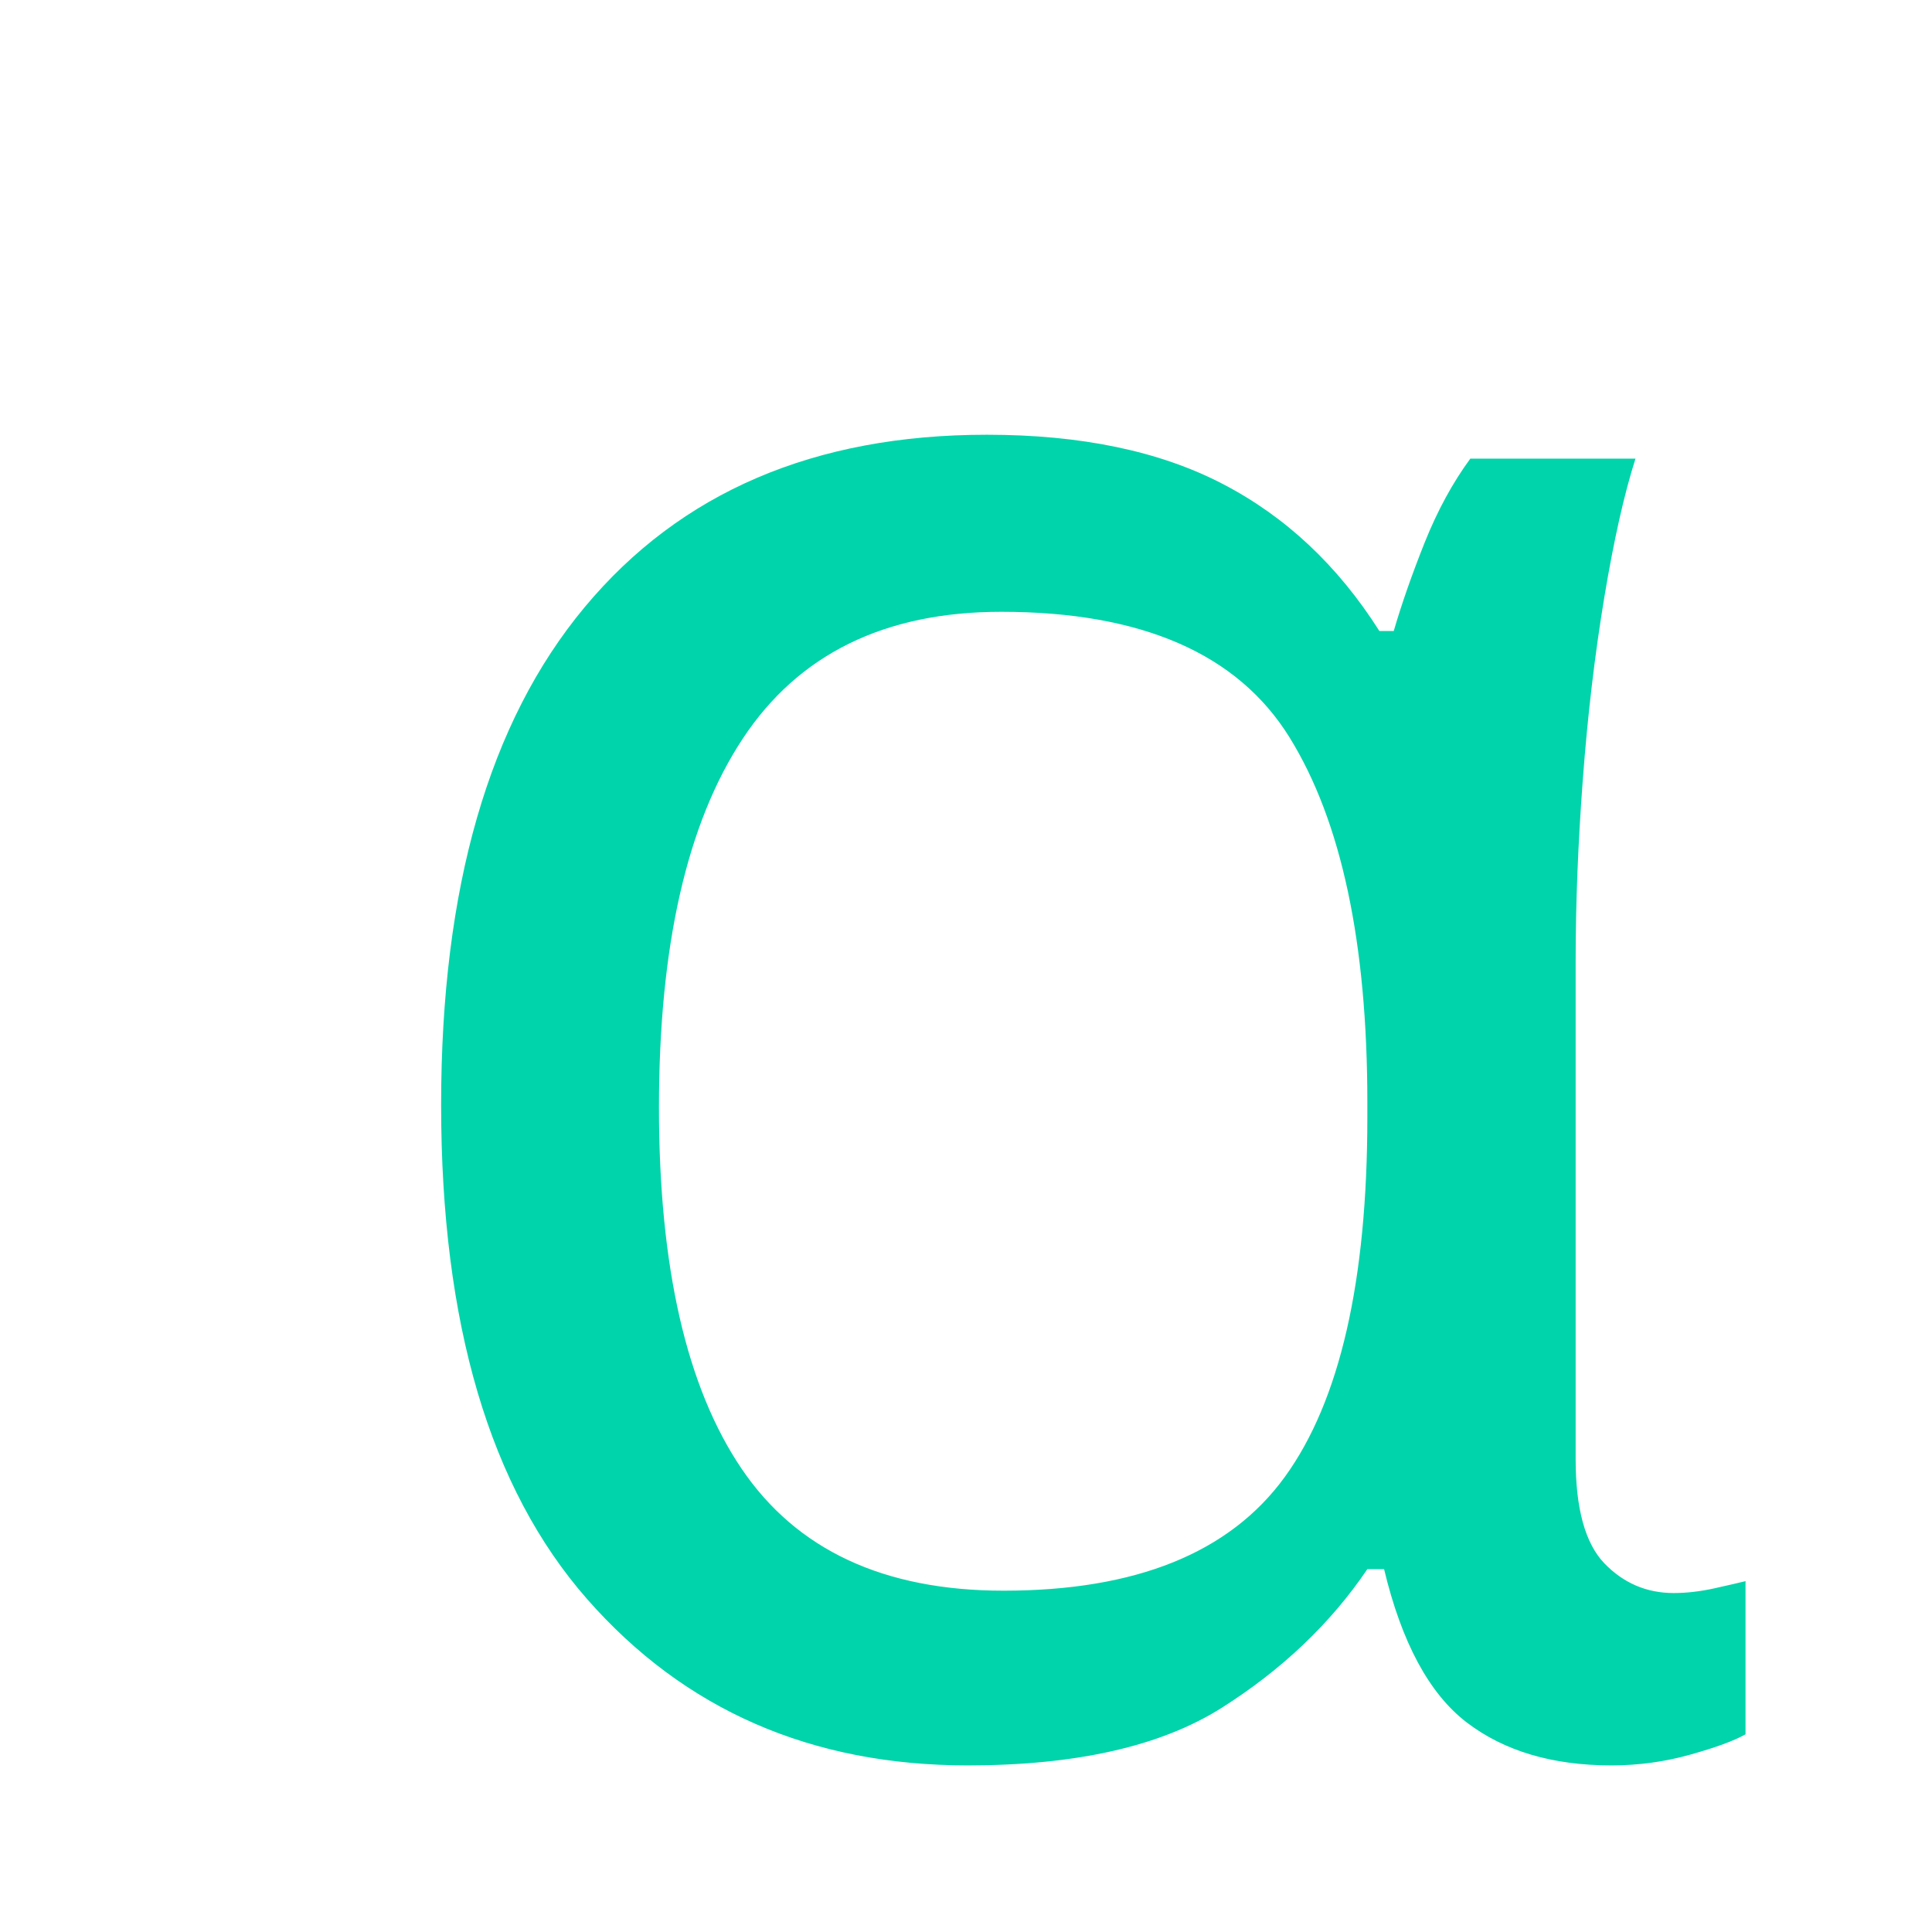
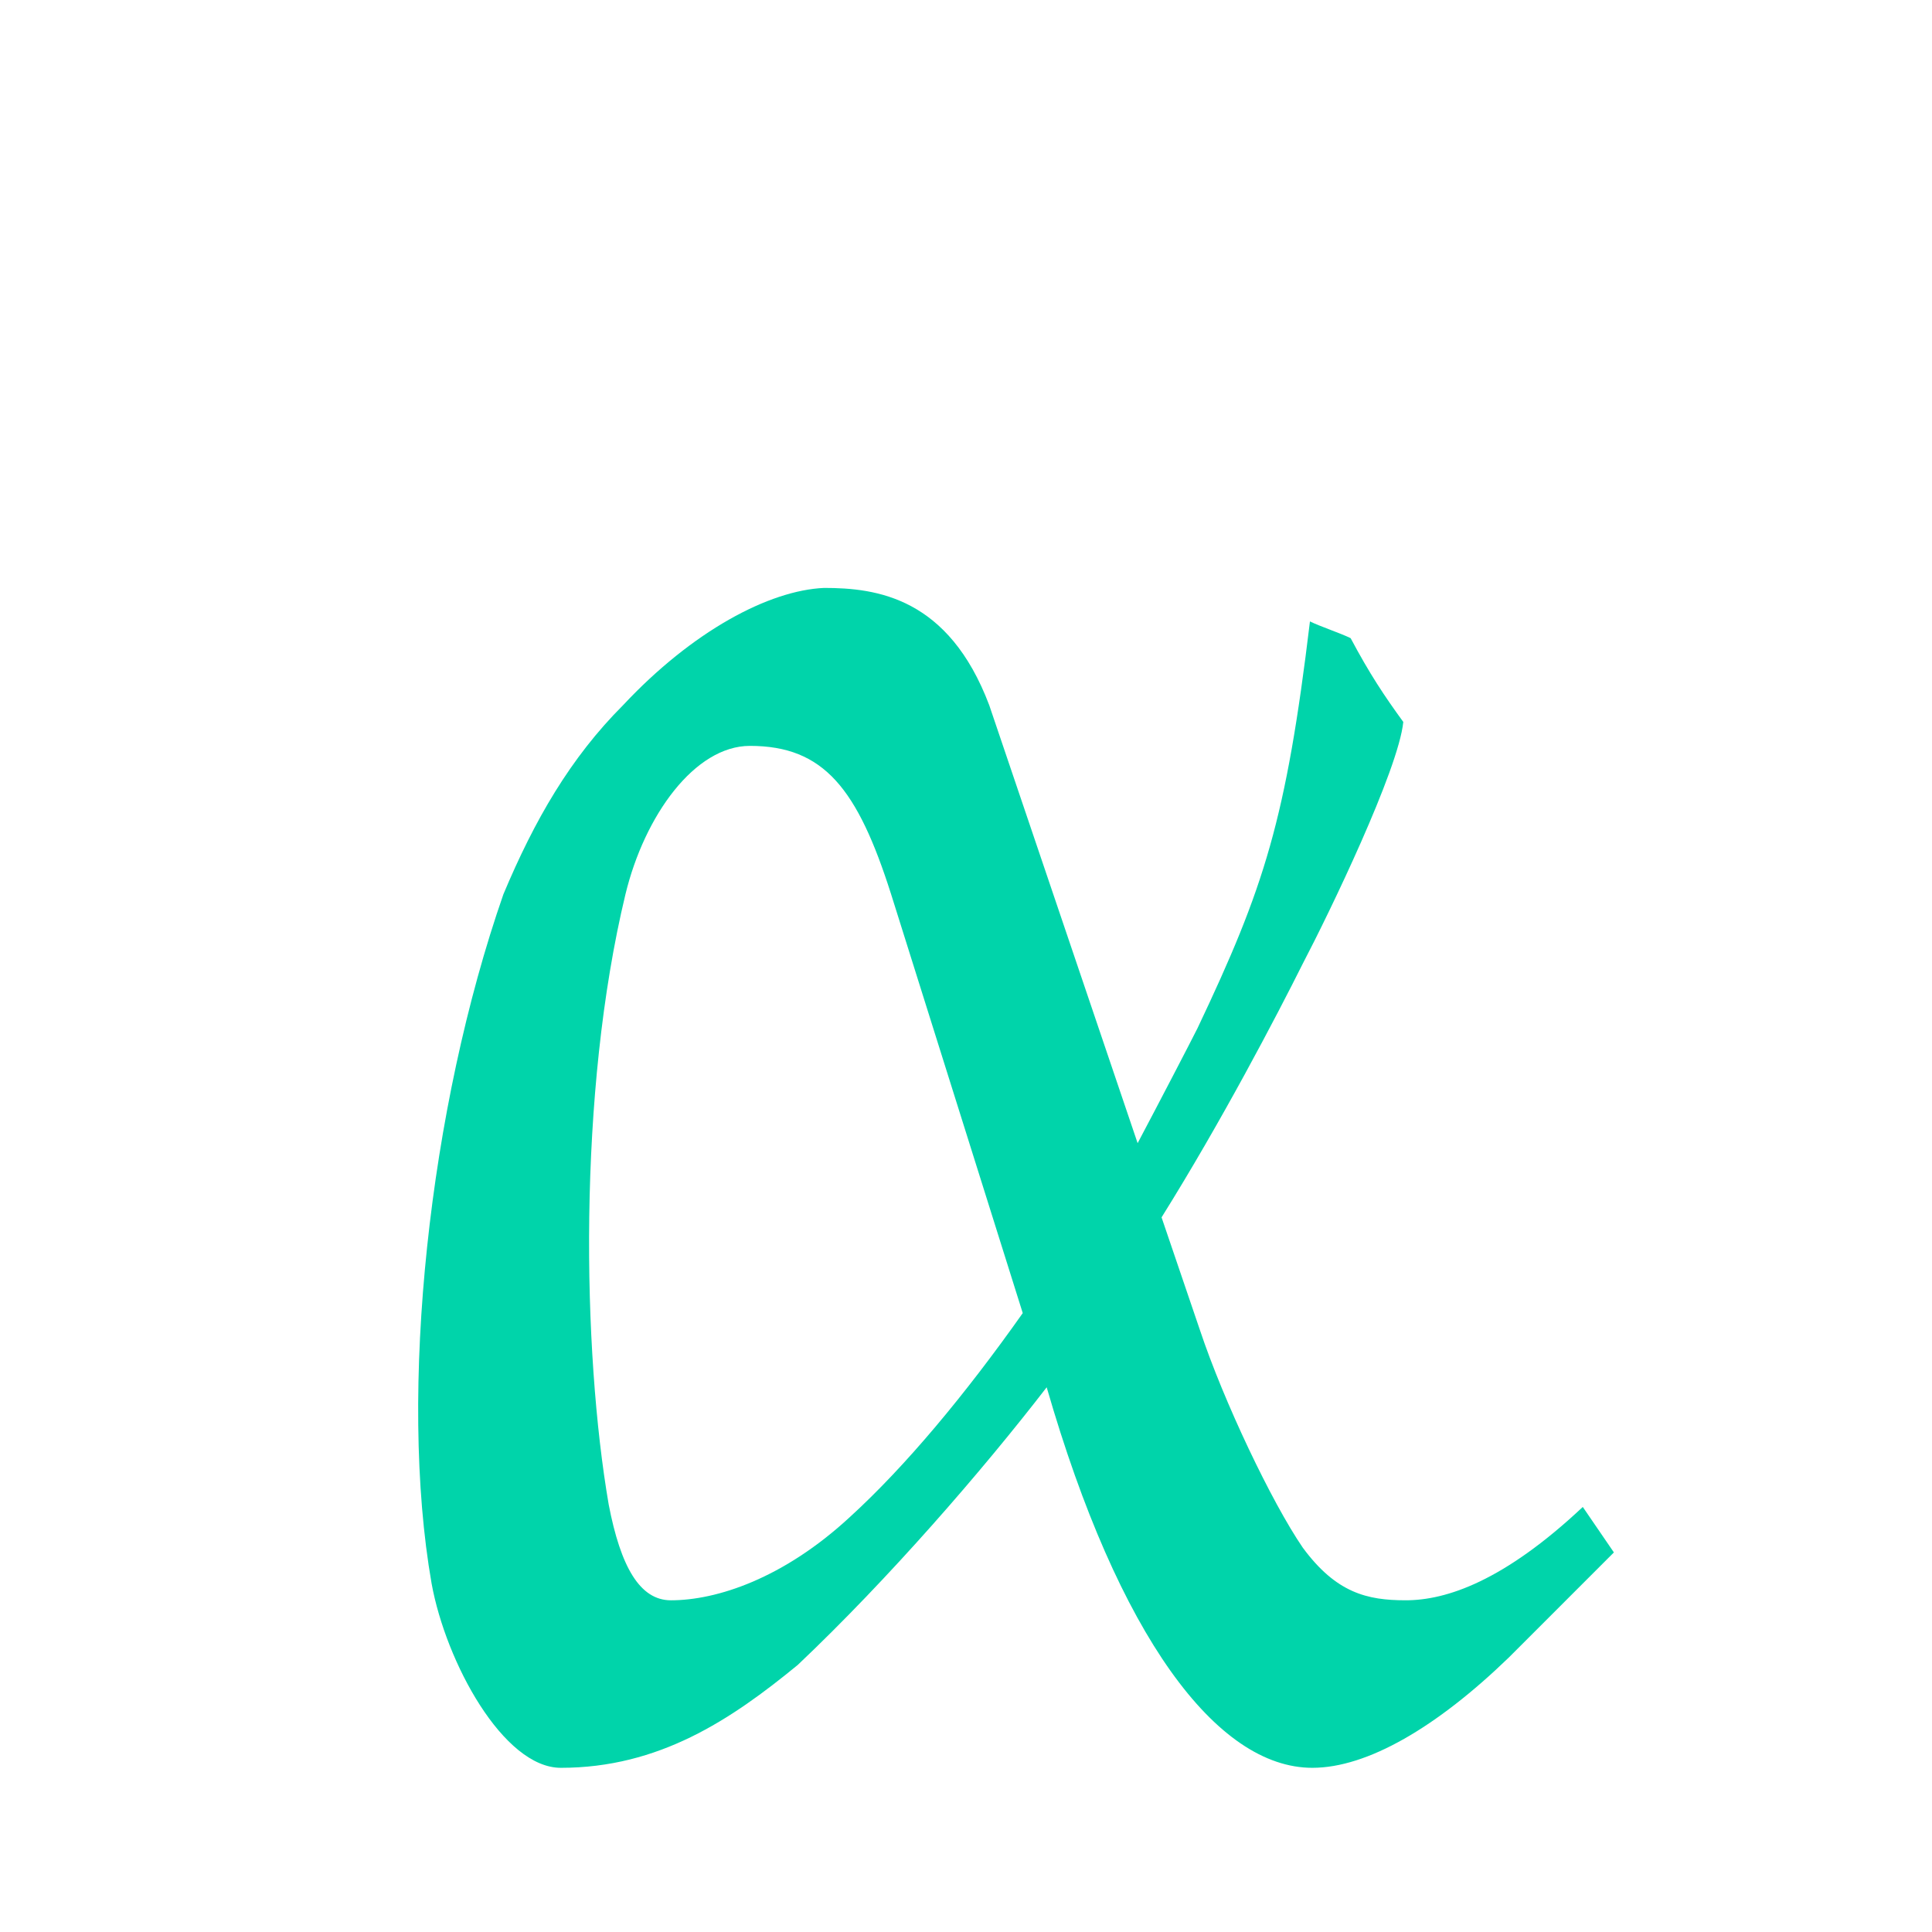
<svg xmlns="http://www.w3.org/2000/svg" version="1.1" id="svg2" width="192" height="192" viewBox="0 0 192 192">
  <defs id="defs6" />
  <g id="g1179" transform="matrix(0.7493015,0,0,0.7493015,26.06337,46.49058)">
-     <text xml:space="preserve" style="font-style:normal;font-weight:normal;font-size:317.422px;line-height:1.25;font-family:sans-serif;letter-spacing:0px;word-spacing:0px;fill:#00d4aa;fill-opacity:1;stroke:none;stroke-width:7.936;" x="6.27" y="168.927" id="text4524-9">
-       <tspan id="tspan4522-0" x="6.27" y="168.927" style="font-style:normal;font-variant:normal;font-weight:normal;font-stretch:normal;font-family:'TeX Gyre Pagella Math';-inkscape-font-specification:'TeX Gyre Pagella Math';fill:#00d4aa;fill-opacity:1;stroke-width:7.936;">α</tspan>
-     </text>
+     <g aria-label="α" style="font-style:normal;font-weight:normal;font-size:317.422px;line-height:1.25;font-family:sans-serif;letter-spacing:0px;word-spacing:0px;fill:#00d4aa;fill-opacity:1;stroke:none;stroke-width:7.936" id="text4524-9">
+       <path d="m 179.265,143.851 -4.126,-6.031 c -10.475,9.84 -18.093,12.379 -23.489,12.379 -5.079,0 -9.205,-0.952 -13.649,-6.983 -4.126,-6.031 -10.475,-19.363 -13.649,-28.885 l -5.079,-14.919 c 7.936,-12.697 15.236,-26.663 18.728,-33.647 3.492,-6.666 12.697,-25.711 13.332,-32.06 -2.539,-3.492 -4.444,-6.348 -6.983,-11.11 -1.27,-0.635 -4.126,-1.587 -5.396,-2.222 -3.174,26.346 -6.031,35.234 -14.919,53.962 -0.952,1.905 -5.079,9.84 -7.936,15.236 L 96.418,31.484 C 91.022,17.2 81.499,15.93 74.516,15.93 67.215,16.248 57.058,21.644 47.853,31.484 c -6.983,6.983 -11.745,15.236 -15.871,25.076 -9.84,28.251 -13.967,66.024 -9.523,91.417 1.905,10.475 9.523,24.441 17.141,24.441 13.014,0 22.537,-6.348 31.425,-13.649 12.062,-11.427 24.441,-25.711 33.012,-36.821 9.523,33.012 22.537,50.47 35.234,50.47 7.301,0 16.506,-5.396 26.029,-14.601 z m -78.403,-31.742 c -7.618,10.792 -15.554,20.315 -22.854,26.981 -8.888,8.253 -17.776,11.11 -23.807,11.11 -4.126,0 -6.666,-4.444 -8.253,-12.697 -3.492,-20.315 -4.126,-54.597 2.222,-80.943 2.539,-10.475 9.205,-19.68 16.506,-19.68 9.84,0 14.284,5.714 18.728,19.68 z" style="font-style:normal;font-variant:normal;font-weight:normal;font-stretch:normal;font-family:'TeX Gyre Pagella Math';-inkscape-font-specification:'TeX Gyre Pagella Math';fill:#00d4aa;fill-opacity:1;stroke-width:7.936" id="path823" />
+     </g>
    <path d="m -341.699,-545.03 h 227.538 v 227.538 h -227.538 z" id="path4" style="fill:none;stroke-width:4.74" />
    <g id="g868" transform="matrix(6.094444,0,0,6.094444,7.710026,-395.0346)">
      <g id="g828" transform="translate(-62.70003,-33.41252)">
        <path style="fill:none;fill-rule:evenodd;stroke:#162d50;stroke-width:1.556;stroke-linecap:round;stroke-linejoin:bevel;stroke-miterlimit:4;stroke-dasharray:none;stroke-opacity:1;paint-order:fill markers stroke" d="M 8.103,42.452 C 15.792,42.978 18.462,10.499 41.333,10.901" id="path825" />
        <path style="fill:none;fill-rule:evenodd;stroke:#00d455;stroke-width:1.556;stroke-linecap:round;stroke-linejoin:bevel;stroke-miterlimit:4;stroke-dasharray:none;stroke-opacity:1;paint-order:fill markers stroke" d="M 8.103,42.452 C 25.226,41.79 29.803,11.099 41.333,10.901" id="path825-3" />
      </g>
      <g style="stroke:#cc00ff" id="g828-3" transform="translate(-62.65922,-30.42174)">
        <path style="fill:none;fill-rule:evenodd;stroke:#00d4aa;stroke-width:1.556;stroke-linecap:round;stroke-linejoin:bevel;stroke-miterlimit:4;stroke-dasharray:none;stroke-opacity:1;paint-order:fill markers stroke" d="M 8.063,39.461 C 29.913,40.812 30.02,8.756 41.292,7.91" id="path825-6" />
      </g>
      <path style="fill:none;fill-rule:evenodd;stroke:#216778;stroke-width:1.556;stroke-linecap:round;stroke-linejoin:bevel;stroke-miterlimit:4;stroke-dasharray:none;stroke-opacity:1;paint-order:fill markers stroke" d="m -54.597,9.039 c 13.28,0.388 16.633,-31.81 33.229,-31.551" id="path825-6-7" />
    </g>
  </g>
</svg>
